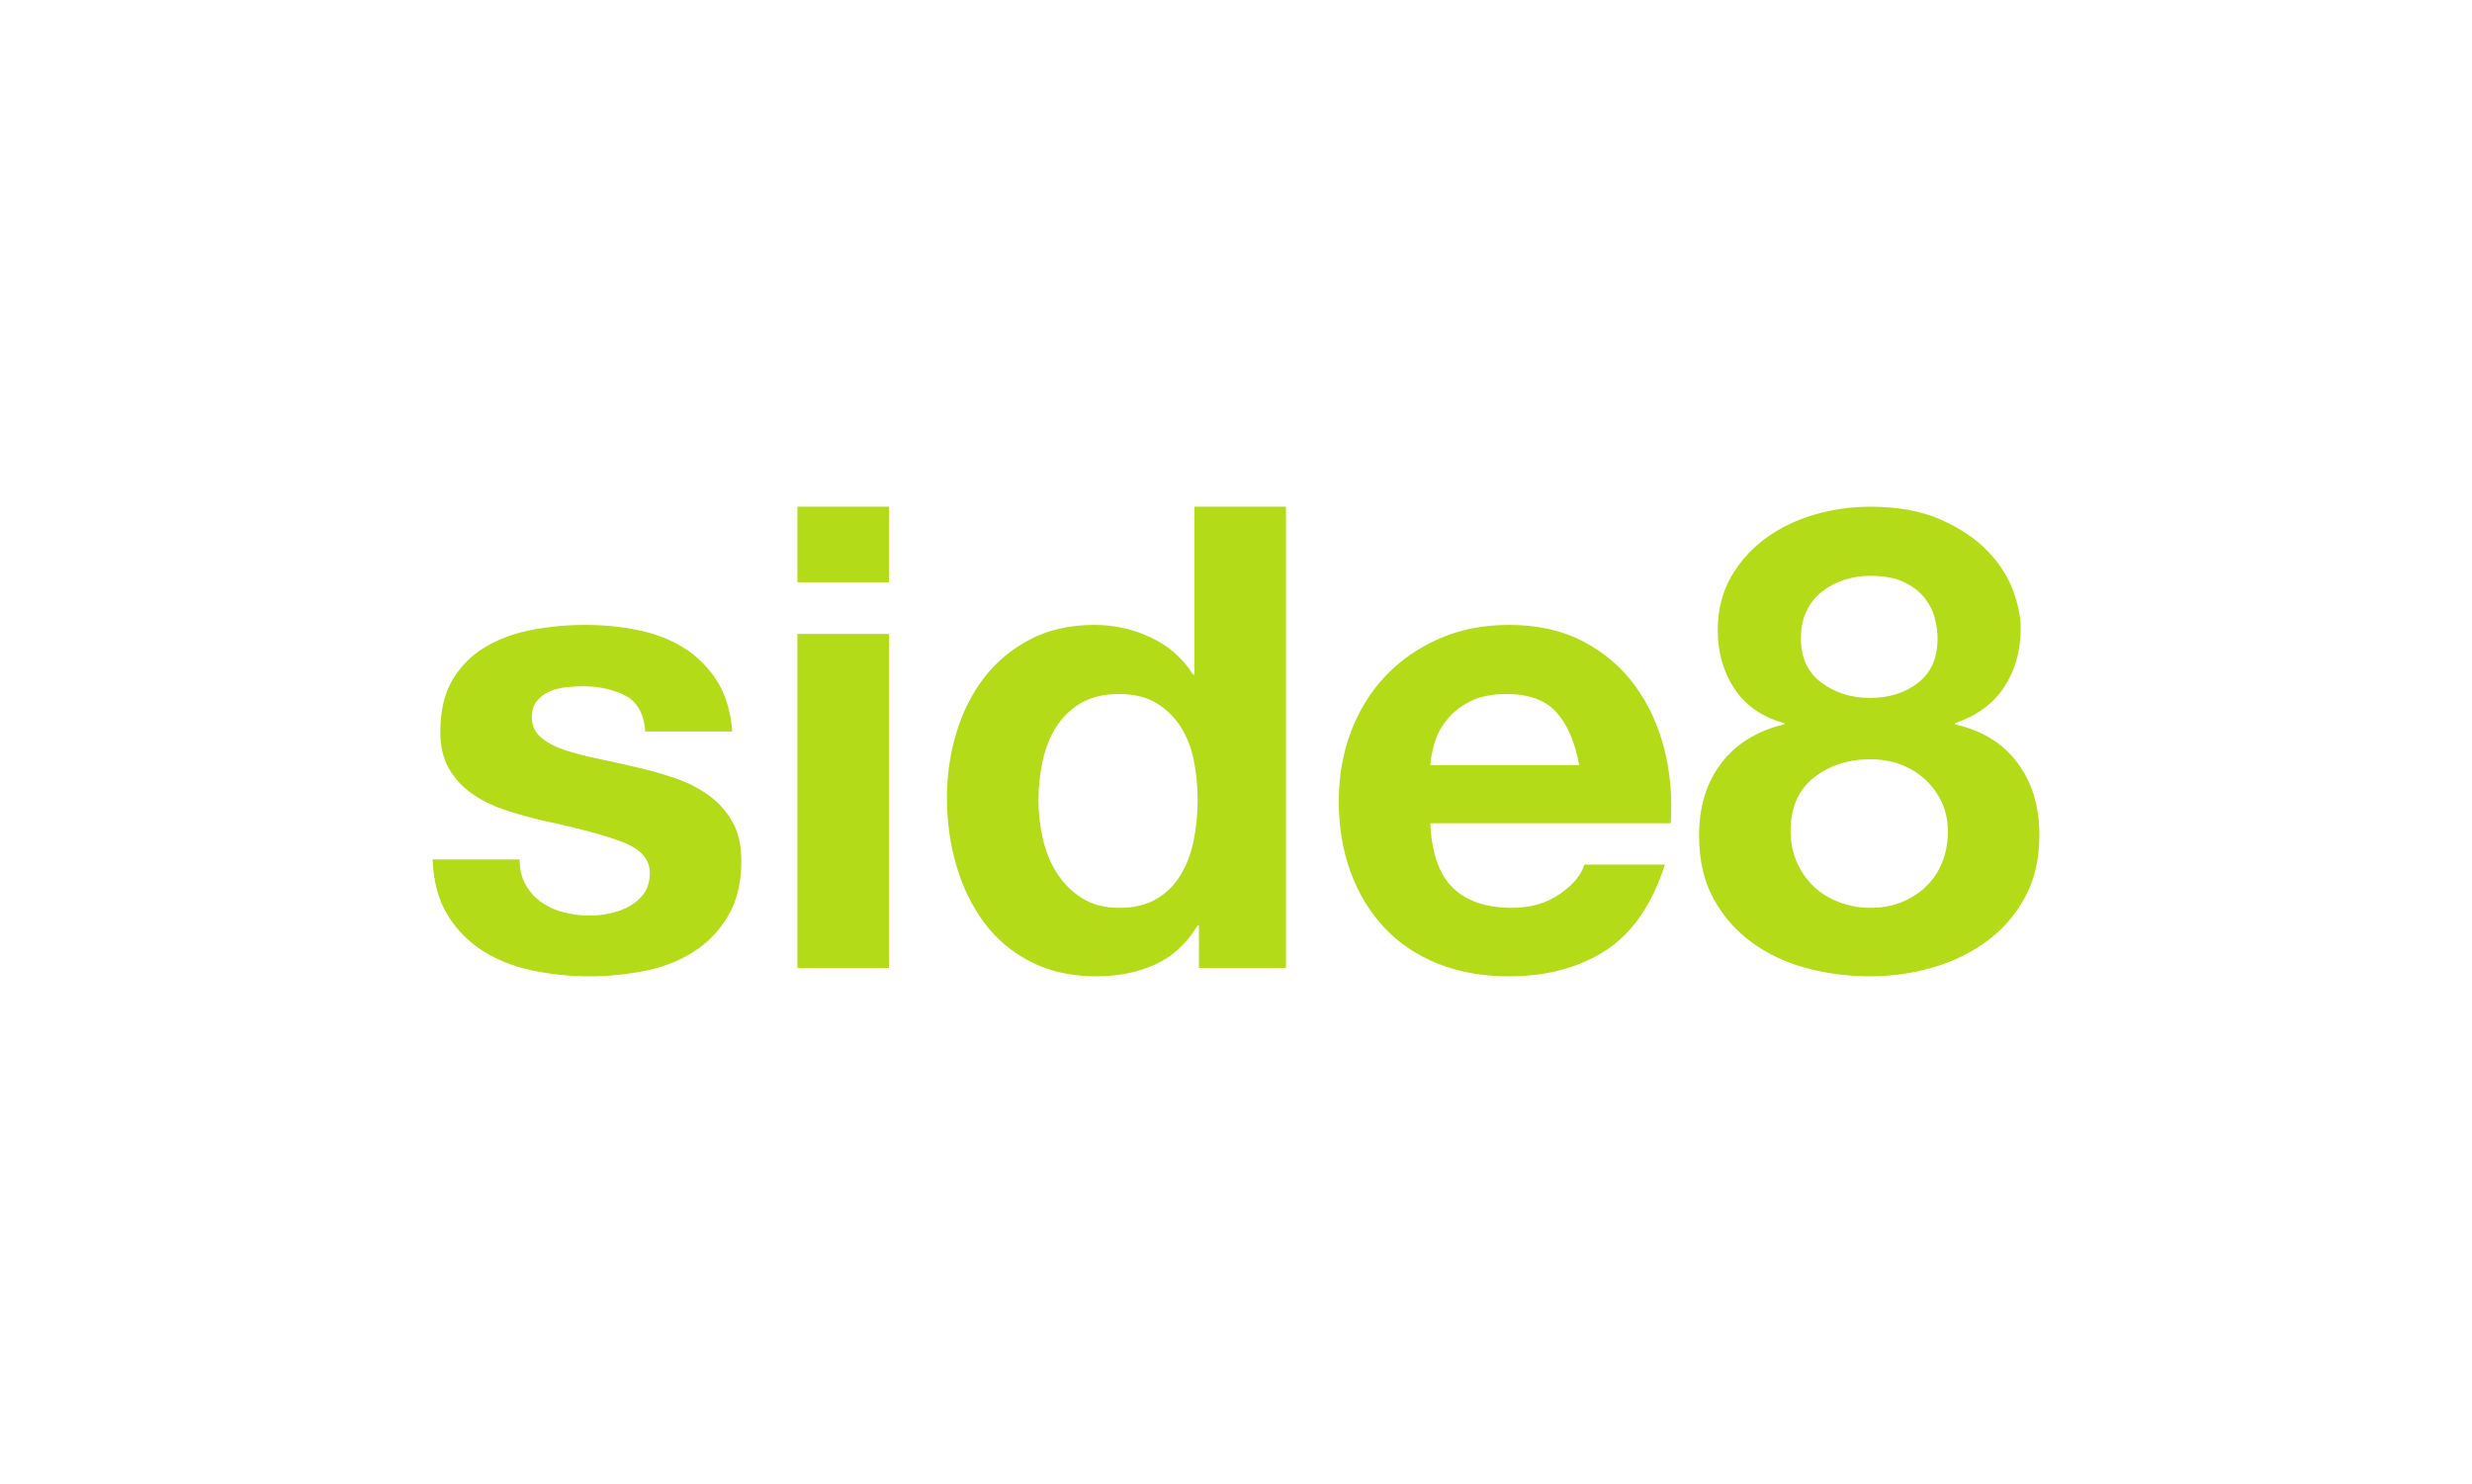
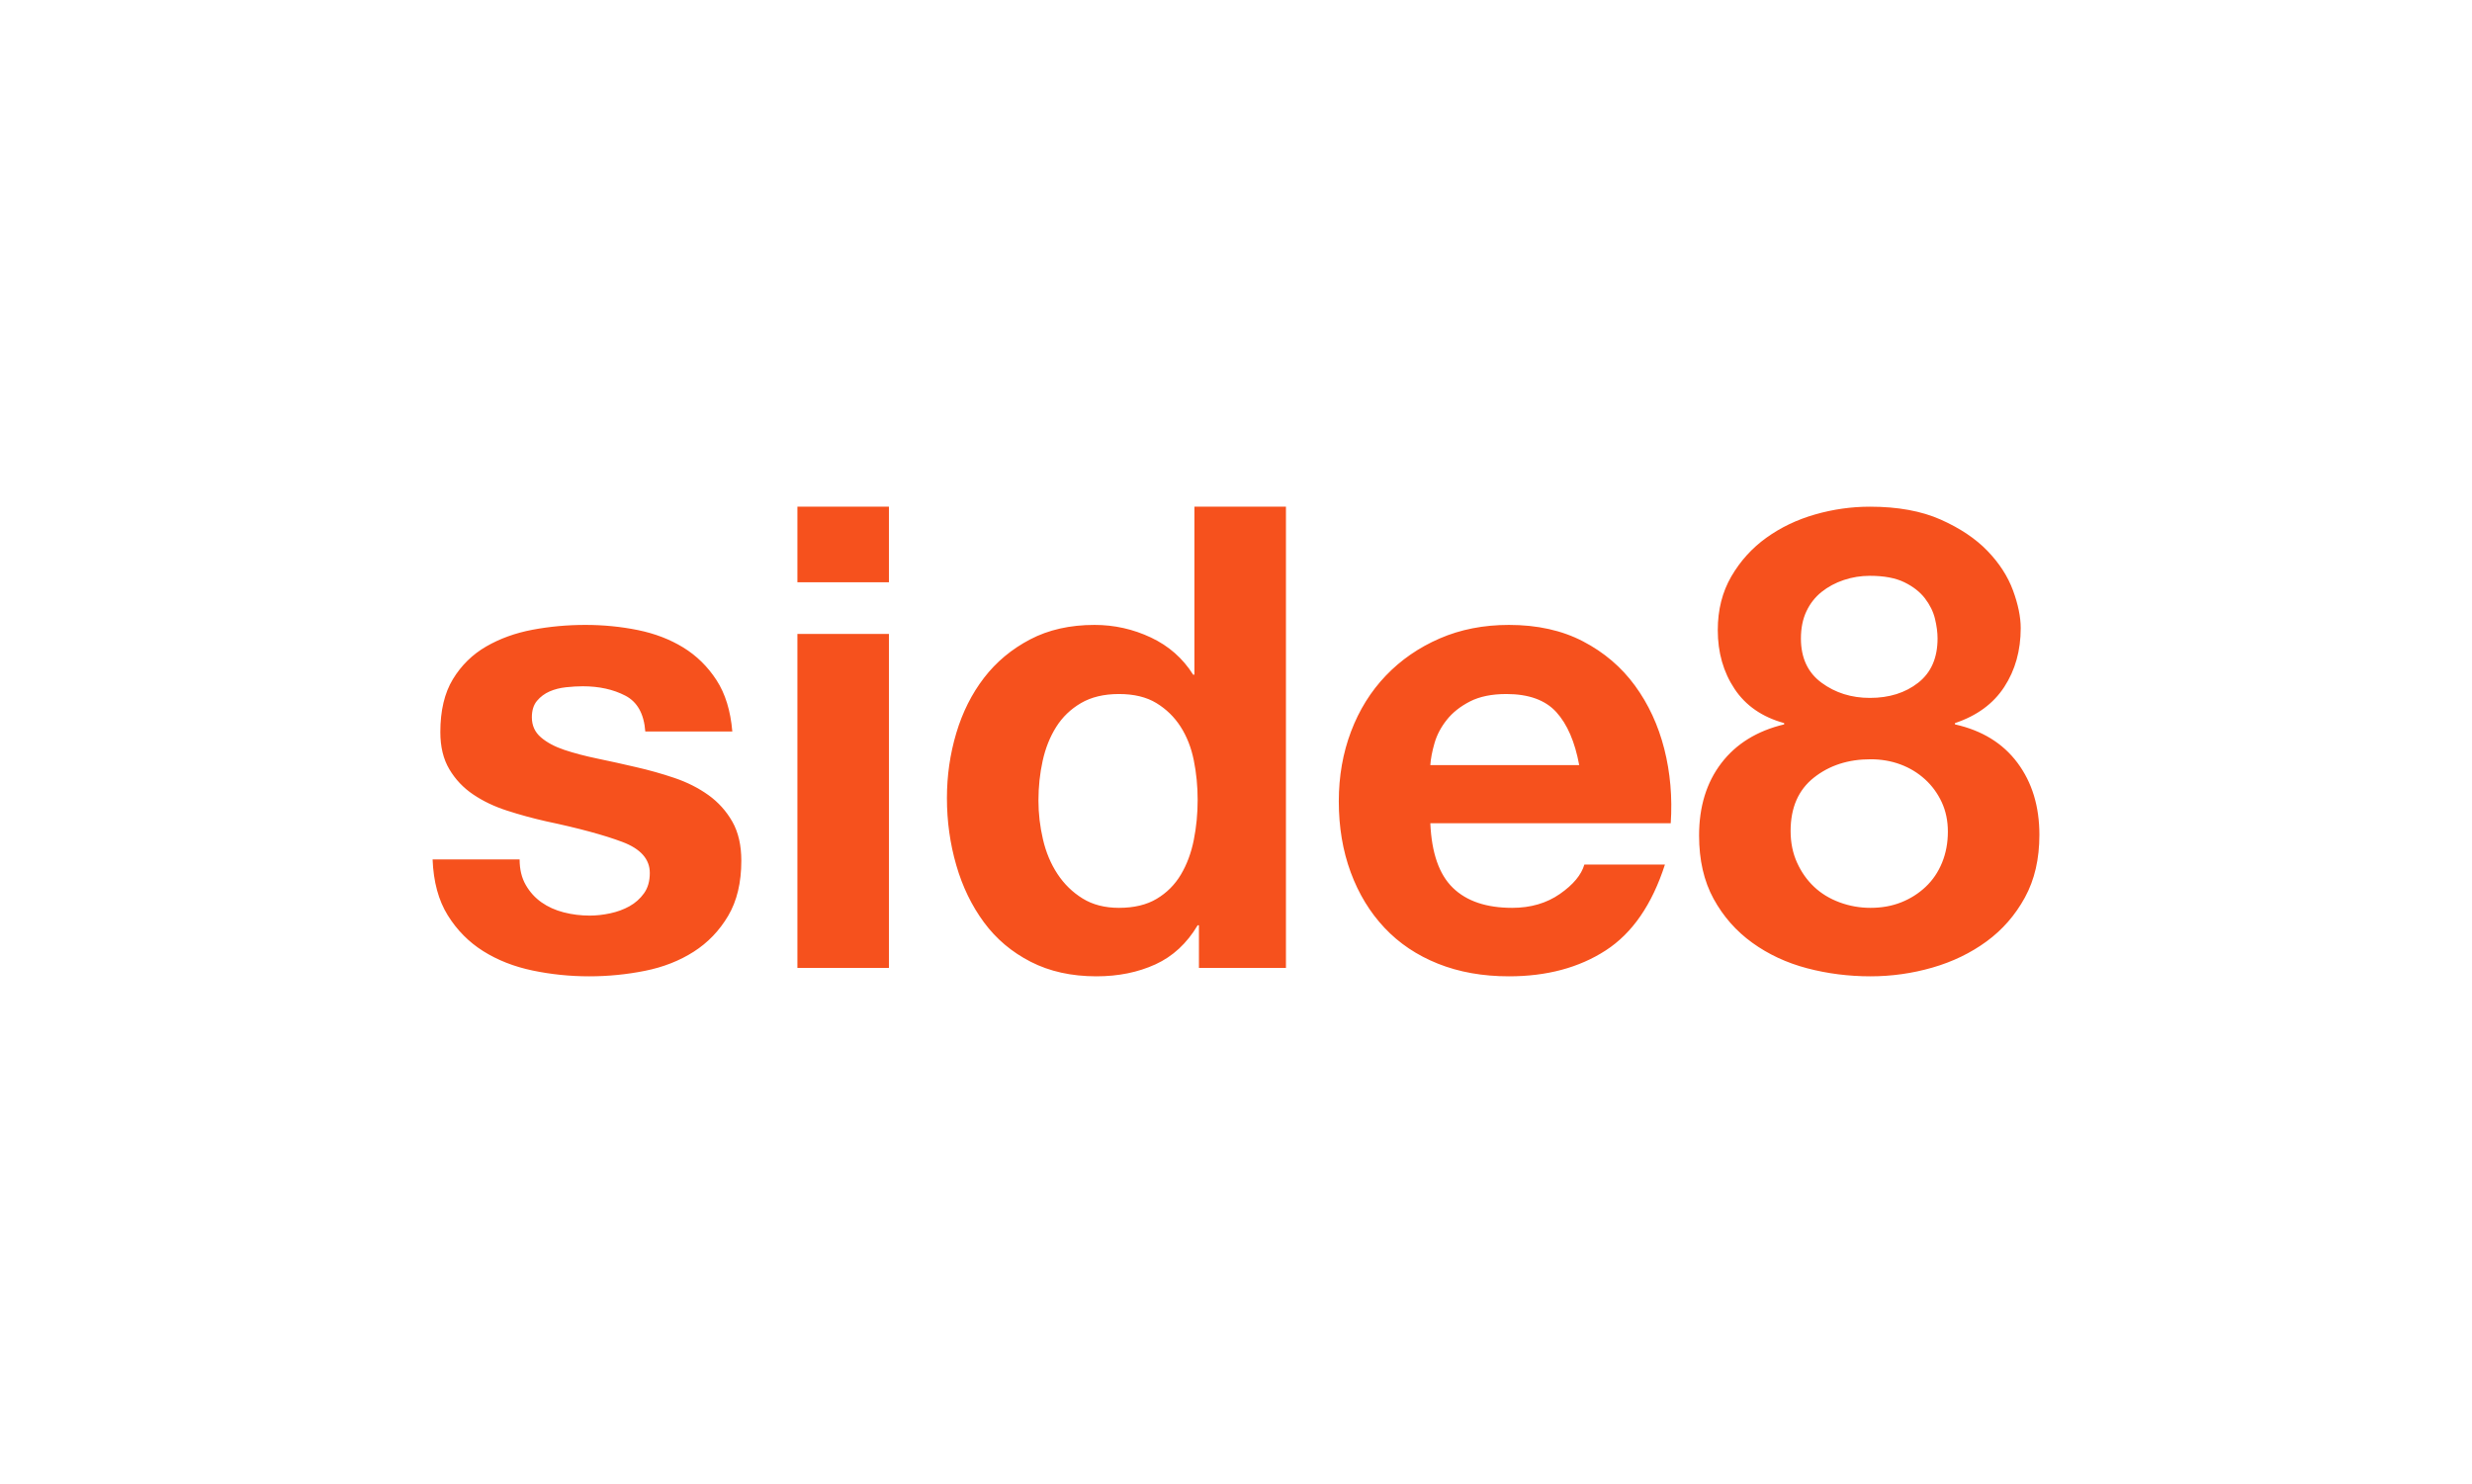
<svg xmlns="http://www.w3.org/2000/svg" viewBox="0 0 377.953 226.772" height="226.772" width="377.953" xml:space="preserve" id="svg2" version="1.1">
  <defs id="defs6">
    <clipPath id="clipPath18" clipPathUnits="userSpaceOnUse">
      <path id="path16" d="M 0,0 H 283.465 V 170.079 H 0 Z" />
    </clipPath>
  </defs>
  <g transform="matrix(1.333333,0,0,-1.333333,0,226.772)" id="g10">
    <g id="g12">
      <g clip-path="url(#clipPath18)" id="g14">
        <g transform="translate(60.2861,68.593)" id="g20">
-           <path id="path22" style="fill:#b3db18;fill-opacity:1;fill-rule:nonzero;stroke:none" d="m 0,0 c 0.468,-0.815 1.072,-1.482 1.811,-2 0.739,-0.519 1.589,-0.902 2.55,-1.149 0.96,-0.247 1.958,-0.37 2.993,-0.37 0.739,0 1.515,0.086 2.328,0.259 0.813,0.173 1.552,0.445 2.217,0.815 0.665,0.371 1.22,0.864 1.663,1.482 0.444,0.617 0.665,1.395 0.665,2.334 0,1.58 -1.047,2.765 -3.141,3.556 C 8.991,5.716 6.072,6.507 2.328,7.297 0.8,7.642 -0.691,8.05 -2.143,8.52 c -1.454,0.468 -2.748,1.085 -3.881,1.852 -1.134,0.765 -2.045,1.728 -2.734,2.889 -0.691,1.16 -1.035,2.58 -1.035,4.26 0,2.469 0.48,4.493 1.441,6.074 0.961,1.58 2.229,2.827 3.807,3.742 1.576,0.913 3.35,1.555 5.321,1.926 1.97,0.37 3.991,0.555 6.061,0.555 2.069,0 4.076,-0.198 6.023,-0.592 1.946,-0.396 3.683,-1.063 5.211,-2.001 1.526,-0.938 2.796,-2.185 3.806,-3.741 1.009,-1.555 1.613,-3.519 1.811,-5.889 H 13.71 c -0.148,2.024 -0.912,3.395 -2.291,4.111 -1.38,0.716 -3.006,1.075 -4.878,1.075 -0.591,0 -1.232,-0.038 -1.922,-0.112 C 3.929,22.595 3.3,22.434 2.735,22.188 2.168,21.94 1.687,21.582 1.293,21.114 c -0.395,-0.47 -0.591,-1.1 -0.591,-1.889 0,-0.939 0.344,-1.704 1.035,-2.297 0.689,-0.593 1.589,-1.074 2.698,-1.445 1.108,-0.37 2.376,-0.703 3.806,-1 1.428,-0.296 2.882,-0.618 4.36,-0.963 1.527,-0.346 3.018,-0.766 4.472,-1.259 1.453,-0.495 2.746,-1.149 3.88,-1.963 1.133,-0.815 2.044,-1.828 2.735,-3.038 0.689,-1.211 1.034,-2.704 1.034,-4.482 0,-2.519 -0.505,-4.63 -1.515,-6.334 -1.01,-1.704 -2.328,-3.074 -3.954,-4.112 -1.626,-1.037 -3.486,-1.766 -5.58,-2.185 -2.095,-0.419 -4.225,-0.63 -6.393,-0.63 -2.217,0 -4.386,0.223 -6.504,0.667 -2.119,0.445 -4.004,1.185 -5.654,2.223 -1.651,1.037 -3.006,2.407 -4.065,4.111 -1.06,1.704 -1.639,3.84 -1.737,6.408 h 9.978 C -0.702,1.79 -0.469,0.815 0,0 M 31.152,43.376 H 41.647 V 34.708 H 31.152 Z M 41.647,-9.52 H 31.152 v 38.301 h 10.495 z m 34.958,23.818 c -0.295,1.456 -0.801,2.741 -1.515,3.852 -0.715,1.112 -1.639,2.012 -2.772,2.704 -1.134,0.691 -2.562,1.038 -4.286,1.038 -1.726,0 -3.178,-0.347 -4.361,-1.038 -1.182,-0.692 -2.132,-1.605 -2.845,-2.741 -0.715,-1.136 -1.233,-2.433 -1.552,-3.889 -0.321,-1.457 -0.481,-2.976 -0.481,-4.556 0,-1.482 0.172,-2.963 0.518,-4.445 0.344,-1.482 0.898,-2.804 1.662,-3.964 0.764,-1.161 1.725,-2.099 2.883,-2.815 1.157,-0.716 2.55,-1.074 4.176,-1.074 1.724,0 3.165,0.345 4.323,1.037 1.158,0.691 2.081,1.617 2.772,2.778 0.689,1.16 1.183,2.482 1.478,3.964 0.296,1.481 0.444,3.012 0.444,4.593 0,1.58 -0.148,3.099 -0.444,4.556 M 77.049,-4.63 c -1.233,-2.074 -2.846,-3.569 -4.841,-4.482 -1.996,-0.913 -4.25,-1.371 -6.763,-1.371 -2.858,0 -5.371,0.556 -7.539,1.667 -2.169,1.111 -3.954,2.617 -5.358,4.519 -1.404,1.901 -2.465,4.086 -3.178,6.557 -0.715,2.469 -1.072,5.037 -1.072,7.704 0,2.568 0.357,5.049 1.072,7.445 0.713,2.395 1.774,4.507 3.178,6.335 1.404,1.826 3.165,3.296 5.284,4.408 2.118,1.111 4.583,1.666 7.391,1.666 2.266,0 4.422,-0.481 6.467,-1.444 2.044,-0.963 3.659,-2.384 4.841,-4.26 h 0.148 V 43.376 H 87.174 V -9.52 h -9.978 v 4.89 z m 41.129,24.447 c -1.256,1.382 -3.166,2.075 -5.728,2.075 -1.675,0 -3.067,-0.285 -4.175,-0.852 -1.109,-0.569 -1.996,-1.273 -2.661,-2.112 -0.665,-0.84 -1.134,-1.729 -1.404,-2.667 -0.272,-0.939 -0.432,-1.778 -0.481,-2.519 h 17.073 c -0.493,2.667 -1.367,4.692 -2.624,6.075 m -11.862,-20.15 c 1.576,-1.532 3.843,-2.297 6.8,-2.297 2.117,0 3.941,0.53 5.469,1.593 1.526,1.061 2.463,2.185 2.808,3.371 h 9.239 c -1.478,-4.594 -3.745,-7.879 -6.8,-9.853 -3.055,-1.976 -6.751,-2.964 -11.086,-2.964 -3.006,0 -5.716,0.482 -8.13,1.445 -2.415,0.963 -4.46,2.334 -6.134,4.112 -1.676,1.777 -2.969,3.9 -3.881,6.371 -0.912,2.469 -1.367,5.185 -1.367,8.149 0,2.864 0.468,5.53 1.404,8.001 0.936,2.469 2.266,4.604 3.991,6.408 1.725,1.802 3.781,3.222 6.172,4.26 2.389,1.037 5.037,1.555 7.945,1.555 3.252,0 6.085,-0.629 8.499,-1.889 2.414,-1.259 4.398,-2.951 5.95,-5.074 1.552,-2.125 2.672,-4.545 3.363,-7.261 0.689,-2.716 0.935,-5.556 0.739,-8.519 h -27.568 c 0.148,-3.408 1.009,-5.878 2.587,-7.408 m 42.275,23.521 c 1.576,-1.161 3.424,-1.741 5.543,-1.741 2.217,0 4.065,0.58 5.543,1.741 1.478,1.16 2.218,2.852 2.218,5.075 0,0.691 -0.1,1.444 -0.296,2.259 -0.198,0.815 -0.58,1.593 -1.146,2.334 -0.567,0.741 -1.355,1.358 -2.365,1.852 -1.01,0.493 -2.328,0.741 -3.954,0.741 -1.035,0 -2.032,-0.161 -2.993,-0.482 -0.961,-0.322 -1.811,-0.778 -2.55,-1.37 -0.739,-0.593 -1.319,-1.334 -1.737,-2.223 -0.419,-0.889 -0.628,-1.926 -0.628,-3.111 0,-2.223 0.787,-3.915 2.365,-5.075 m -10.347,12.187 c 1.034,1.778 2.376,3.259 4.028,4.445 1.65,1.185 3.51,2.074 5.58,2.667 2.069,0.592 4.163,0.889 6.282,0.889 3.202,0 5.913,-0.495 8.13,-1.482 2.217,-0.989 4.003,-2.186 5.358,-3.593 1.355,-1.408 2.329,-2.915 2.92,-4.519 0.591,-1.606 0.887,-3.05 0.887,-4.334 0,-2.569 -0.628,-4.815 -1.885,-6.742 -1.256,-1.926 -3.141,-3.309 -5.654,-4.148 V 18.41 c 3.104,-0.693 5.494,-2.162 7.169,-4.408 1.675,-2.248 2.513,-5.001 2.513,-8.261 0,-2.766 -0.554,-5.161 -1.663,-7.186 -1.108,-2.025 -2.575,-3.704 -4.397,-5.037 -1.824,-1.334 -3.893,-2.334 -6.209,-3.001 -2.316,-0.666 -4.681,-1 -7.095,-1 -2.513,0 -4.94,0.309 -7.28,0.926 -2.341,0.617 -4.434,1.593 -6.282,2.927 -1.848,1.333 -3.326,3.012 -4.435,5.037 -1.108,2.025 -1.663,4.445 -1.663,7.26 0,3.309 0.85,6.075 2.55,8.298 1.7,2.222 4.102,3.704 7.206,4.445 v 0.148 c -2.513,0.691 -4.41,2 -5.691,3.926 -1.282,1.926 -1.921,4.173 -1.921,6.742 0,2.321 0.517,4.371 1.552,6.149 m 7.538,-32.819 c 0.492,-1.087 1.146,-2.013 1.959,-2.778 0.813,-0.767 1.785,-1.359 2.919,-1.778 1.133,-0.42 2.316,-0.63 3.548,-0.63 1.281,0 2.451,0.21 3.511,0.63 1.059,0.419 1.995,1.011 2.808,1.778 0.813,0.765 1.441,1.691 1.885,2.778 0.443,1.086 0.665,2.271 0.665,3.556 0,1.234 -0.234,2.358 -0.702,3.371 -0.469,1.011 -1.109,1.889 -1.922,2.63 -0.813,0.74 -1.749,1.308 -2.808,1.703 -1.06,0.395 -2.206,0.593 -3.437,0.593 -2.563,0 -4.73,-0.704 -6.504,-2.111 -1.774,-1.408 -2.661,-3.445 -2.661,-6.112 0,-1.334 0.246,-2.544 0.739,-3.63" />
+           <path id="path22" style="fill:#F6511D;fill-opacity:1;fill-rule:nonzero;stroke:none" d="m 0,0 c 0.468,-0.815 1.072,-1.482 1.811,-2 0.739,-0.519 1.589,-0.902 2.55,-1.149 0.96,-0.247 1.958,-0.37 2.993,-0.37 0.739,0 1.515,0.086 2.328,0.259 0.813,0.173 1.552,0.445 2.217,0.815 0.665,0.371 1.22,0.864 1.663,1.482 0.444,0.617 0.665,1.395 0.665,2.334 0,1.58 -1.047,2.765 -3.141,3.556 C 8.991,5.716 6.072,6.507 2.328,7.297 0.8,7.642 -0.691,8.05 -2.143,8.52 c -1.454,0.468 -2.748,1.085 -3.881,1.852 -1.134,0.765 -2.045,1.728 -2.734,2.889 -0.691,1.16 -1.035,2.58 -1.035,4.26 0,2.469 0.48,4.493 1.441,6.074 0.961,1.58 2.229,2.827 3.807,3.742 1.576,0.913 3.35,1.555 5.321,1.926 1.97,0.37 3.991,0.555 6.061,0.555 2.069,0 4.076,-0.198 6.023,-0.592 1.946,-0.396 3.683,-1.063 5.211,-2.001 1.526,-0.938 2.796,-2.185 3.806,-3.741 1.009,-1.555 1.613,-3.519 1.811,-5.889 H 13.71 c -0.148,2.024 -0.912,3.395 -2.291,4.111 -1.38,0.716 -3.006,1.075 -4.878,1.075 -0.591,0 -1.232,-0.038 -1.922,-0.112 C 3.929,22.595 3.3,22.434 2.735,22.188 2.168,21.94 1.687,21.582 1.293,21.114 c -0.395,-0.47 -0.591,-1.1 -0.591,-1.889 0,-0.939 0.344,-1.704 1.035,-2.297 0.689,-0.593 1.589,-1.074 2.698,-1.445 1.108,-0.37 2.376,-0.703 3.806,-1 1.428,-0.296 2.882,-0.618 4.36,-0.963 1.527,-0.346 3.018,-0.766 4.472,-1.259 1.453,-0.495 2.746,-1.149 3.88,-1.963 1.133,-0.815 2.044,-1.828 2.735,-3.038 0.689,-1.211 1.034,-2.704 1.034,-4.482 0,-2.519 -0.505,-4.63 -1.515,-6.334 -1.01,-1.704 -2.328,-3.074 -3.954,-4.112 -1.626,-1.037 -3.486,-1.766 -5.58,-2.185 -2.095,-0.419 -4.225,-0.63 -6.393,-0.63 -2.217,0 -4.386,0.223 -6.504,0.667 -2.119,0.445 -4.004,1.185 -5.654,2.223 -1.651,1.037 -3.006,2.407 -4.065,4.111 -1.06,1.704 -1.639,3.84 -1.737,6.408 h 9.978 C -0.702,1.79 -0.469,0.815 0,0 M 31.152,43.376 H 41.647 V 34.708 H 31.152 Z M 41.647,-9.52 H 31.152 v 38.301 h 10.495 z m 34.958,23.818 c -0.295,1.456 -0.801,2.741 -1.515,3.852 -0.715,1.112 -1.639,2.012 -2.772,2.704 -1.134,0.691 -2.562,1.038 -4.286,1.038 -1.726,0 -3.178,-0.347 -4.361,-1.038 -1.182,-0.692 -2.132,-1.605 -2.845,-2.741 -0.715,-1.136 -1.233,-2.433 -1.552,-3.889 -0.321,-1.457 -0.481,-2.976 -0.481,-4.556 0,-1.482 0.172,-2.963 0.518,-4.445 0.344,-1.482 0.898,-2.804 1.662,-3.964 0.764,-1.161 1.725,-2.099 2.883,-2.815 1.157,-0.716 2.55,-1.074 4.176,-1.074 1.724,0 3.165,0.345 4.323,1.037 1.158,0.691 2.081,1.617 2.772,2.778 0.689,1.16 1.183,2.482 1.478,3.964 0.296,1.481 0.444,3.012 0.444,4.593 0,1.58 -0.148,3.099 -0.444,4.556 M 77.049,-4.63 c -1.233,-2.074 -2.846,-3.569 -4.841,-4.482 -1.996,-0.913 -4.25,-1.371 -6.763,-1.371 -2.858,0 -5.371,0.556 -7.539,1.667 -2.169,1.111 -3.954,2.617 -5.358,4.519 -1.404,1.901 -2.465,4.086 -3.178,6.557 -0.715,2.469 -1.072,5.037 -1.072,7.704 0,2.568 0.357,5.049 1.072,7.445 0.713,2.395 1.774,4.507 3.178,6.335 1.404,1.826 3.165,3.296 5.284,4.408 2.118,1.111 4.583,1.666 7.391,1.666 2.266,0 4.422,-0.481 6.467,-1.444 2.044,-0.963 3.659,-2.384 4.841,-4.26 h 0.148 V 43.376 H 87.174 V -9.52 h -9.978 v 4.89 z m 41.129,24.447 c -1.256,1.382 -3.166,2.075 -5.728,2.075 -1.675,0 -3.067,-0.285 -4.175,-0.852 -1.109,-0.569 -1.996,-1.273 -2.661,-2.112 -0.665,-0.84 -1.134,-1.729 -1.404,-2.667 -0.272,-0.939 -0.432,-1.778 -0.481,-2.519 h 17.073 c -0.493,2.667 -1.367,4.692 -2.624,6.075 m -11.862,-20.15 c 1.576,-1.532 3.843,-2.297 6.8,-2.297 2.117,0 3.941,0.53 5.469,1.593 1.526,1.061 2.463,2.185 2.808,3.371 h 9.239 c -1.478,-4.594 -3.745,-7.879 -6.8,-9.853 -3.055,-1.976 -6.751,-2.964 -11.086,-2.964 -3.006,0 -5.716,0.482 -8.13,1.445 -2.415,0.963 -4.46,2.334 -6.134,4.112 -1.676,1.777 -2.969,3.9 -3.881,6.371 -0.912,2.469 -1.367,5.185 -1.367,8.149 0,2.864 0.468,5.53 1.404,8.001 0.936,2.469 2.266,4.604 3.991,6.408 1.725,1.802 3.781,3.222 6.172,4.26 2.389,1.037 5.037,1.555 7.945,1.555 3.252,0 6.085,-0.629 8.499,-1.889 2.414,-1.259 4.398,-2.951 5.95,-5.074 1.552,-2.125 2.672,-4.545 3.363,-7.261 0.689,-2.716 0.935,-5.556 0.739,-8.519 h -27.568 c 0.148,-3.408 1.009,-5.878 2.587,-7.408 m 42.275,23.521 c 1.576,-1.161 3.424,-1.741 5.543,-1.741 2.217,0 4.065,0.58 5.543,1.741 1.478,1.16 2.218,2.852 2.218,5.075 0,0.691 -0.1,1.444 -0.296,2.259 -0.198,0.815 -0.58,1.593 -1.146,2.334 -0.567,0.741 -1.355,1.358 -2.365,1.852 -1.01,0.493 -2.328,0.741 -3.954,0.741 -1.035,0 -2.032,-0.161 -2.993,-0.482 -0.961,-0.322 -1.811,-0.778 -2.55,-1.37 -0.739,-0.593 -1.319,-1.334 -1.737,-2.223 -0.419,-0.889 -0.628,-1.926 -0.628,-3.111 0,-2.223 0.787,-3.915 2.365,-5.075 m -10.347,12.187 c 1.034,1.778 2.376,3.259 4.028,4.445 1.65,1.185 3.51,2.074 5.58,2.667 2.069,0.592 4.163,0.889 6.282,0.889 3.202,0 5.913,-0.495 8.13,-1.482 2.217,-0.989 4.003,-2.186 5.358,-3.593 1.355,-1.408 2.329,-2.915 2.92,-4.519 0.591,-1.606 0.887,-3.05 0.887,-4.334 0,-2.569 -0.628,-4.815 -1.885,-6.742 -1.256,-1.926 -3.141,-3.309 -5.654,-4.148 V 18.41 c 3.104,-0.693 5.494,-2.162 7.169,-4.408 1.675,-2.248 2.513,-5.001 2.513,-8.261 0,-2.766 -0.554,-5.161 -1.663,-7.186 -1.108,-2.025 -2.575,-3.704 -4.397,-5.037 -1.824,-1.334 -3.893,-2.334 -6.209,-3.001 -2.316,-0.666 -4.681,-1 -7.095,-1 -2.513,0 -4.94,0.309 -7.28,0.926 -2.341,0.617 -4.434,1.593 -6.282,2.927 -1.848,1.333 -3.326,3.012 -4.435,5.037 -1.108,2.025 -1.663,4.445 -1.663,7.26 0,3.309 0.85,6.075 2.55,8.298 1.7,2.222 4.102,3.704 7.206,4.445 v 0.148 c -2.513,0.691 -4.41,2 -5.691,3.926 -1.282,1.926 -1.921,4.173 -1.921,6.742 0,2.321 0.517,4.371 1.552,6.149 m 7.538,-32.819 c 0.492,-1.087 1.146,-2.013 1.959,-2.778 0.813,-0.767 1.785,-1.359 2.919,-1.778 1.133,-0.42 2.316,-0.63 3.548,-0.63 1.281,0 2.451,0.21 3.511,0.63 1.059,0.419 1.995,1.011 2.808,1.778 0.813,0.765 1.441,1.691 1.885,2.778 0.443,1.086 0.665,2.271 0.665,3.556 0,1.234 -0.234,2.358 -0.702,3.371 -0.469,1.011 -1.109,1.889 -1.922,2.63 -0.813,0.74 -1.749,1.308 -2.808,1.703 -1.06,0.395 -2.206,0.593 -3.437,0.593 -2.563,0 -4.73,-0.704 -6.504,-2.111 -1.774,-1.408 -2.661,-3.445 -2.661,-6.112 0,-1.334 0.246,-2.544 0.739,-3.63" />
        </g>
      </g>
    </g>
  </g>
</svg>
